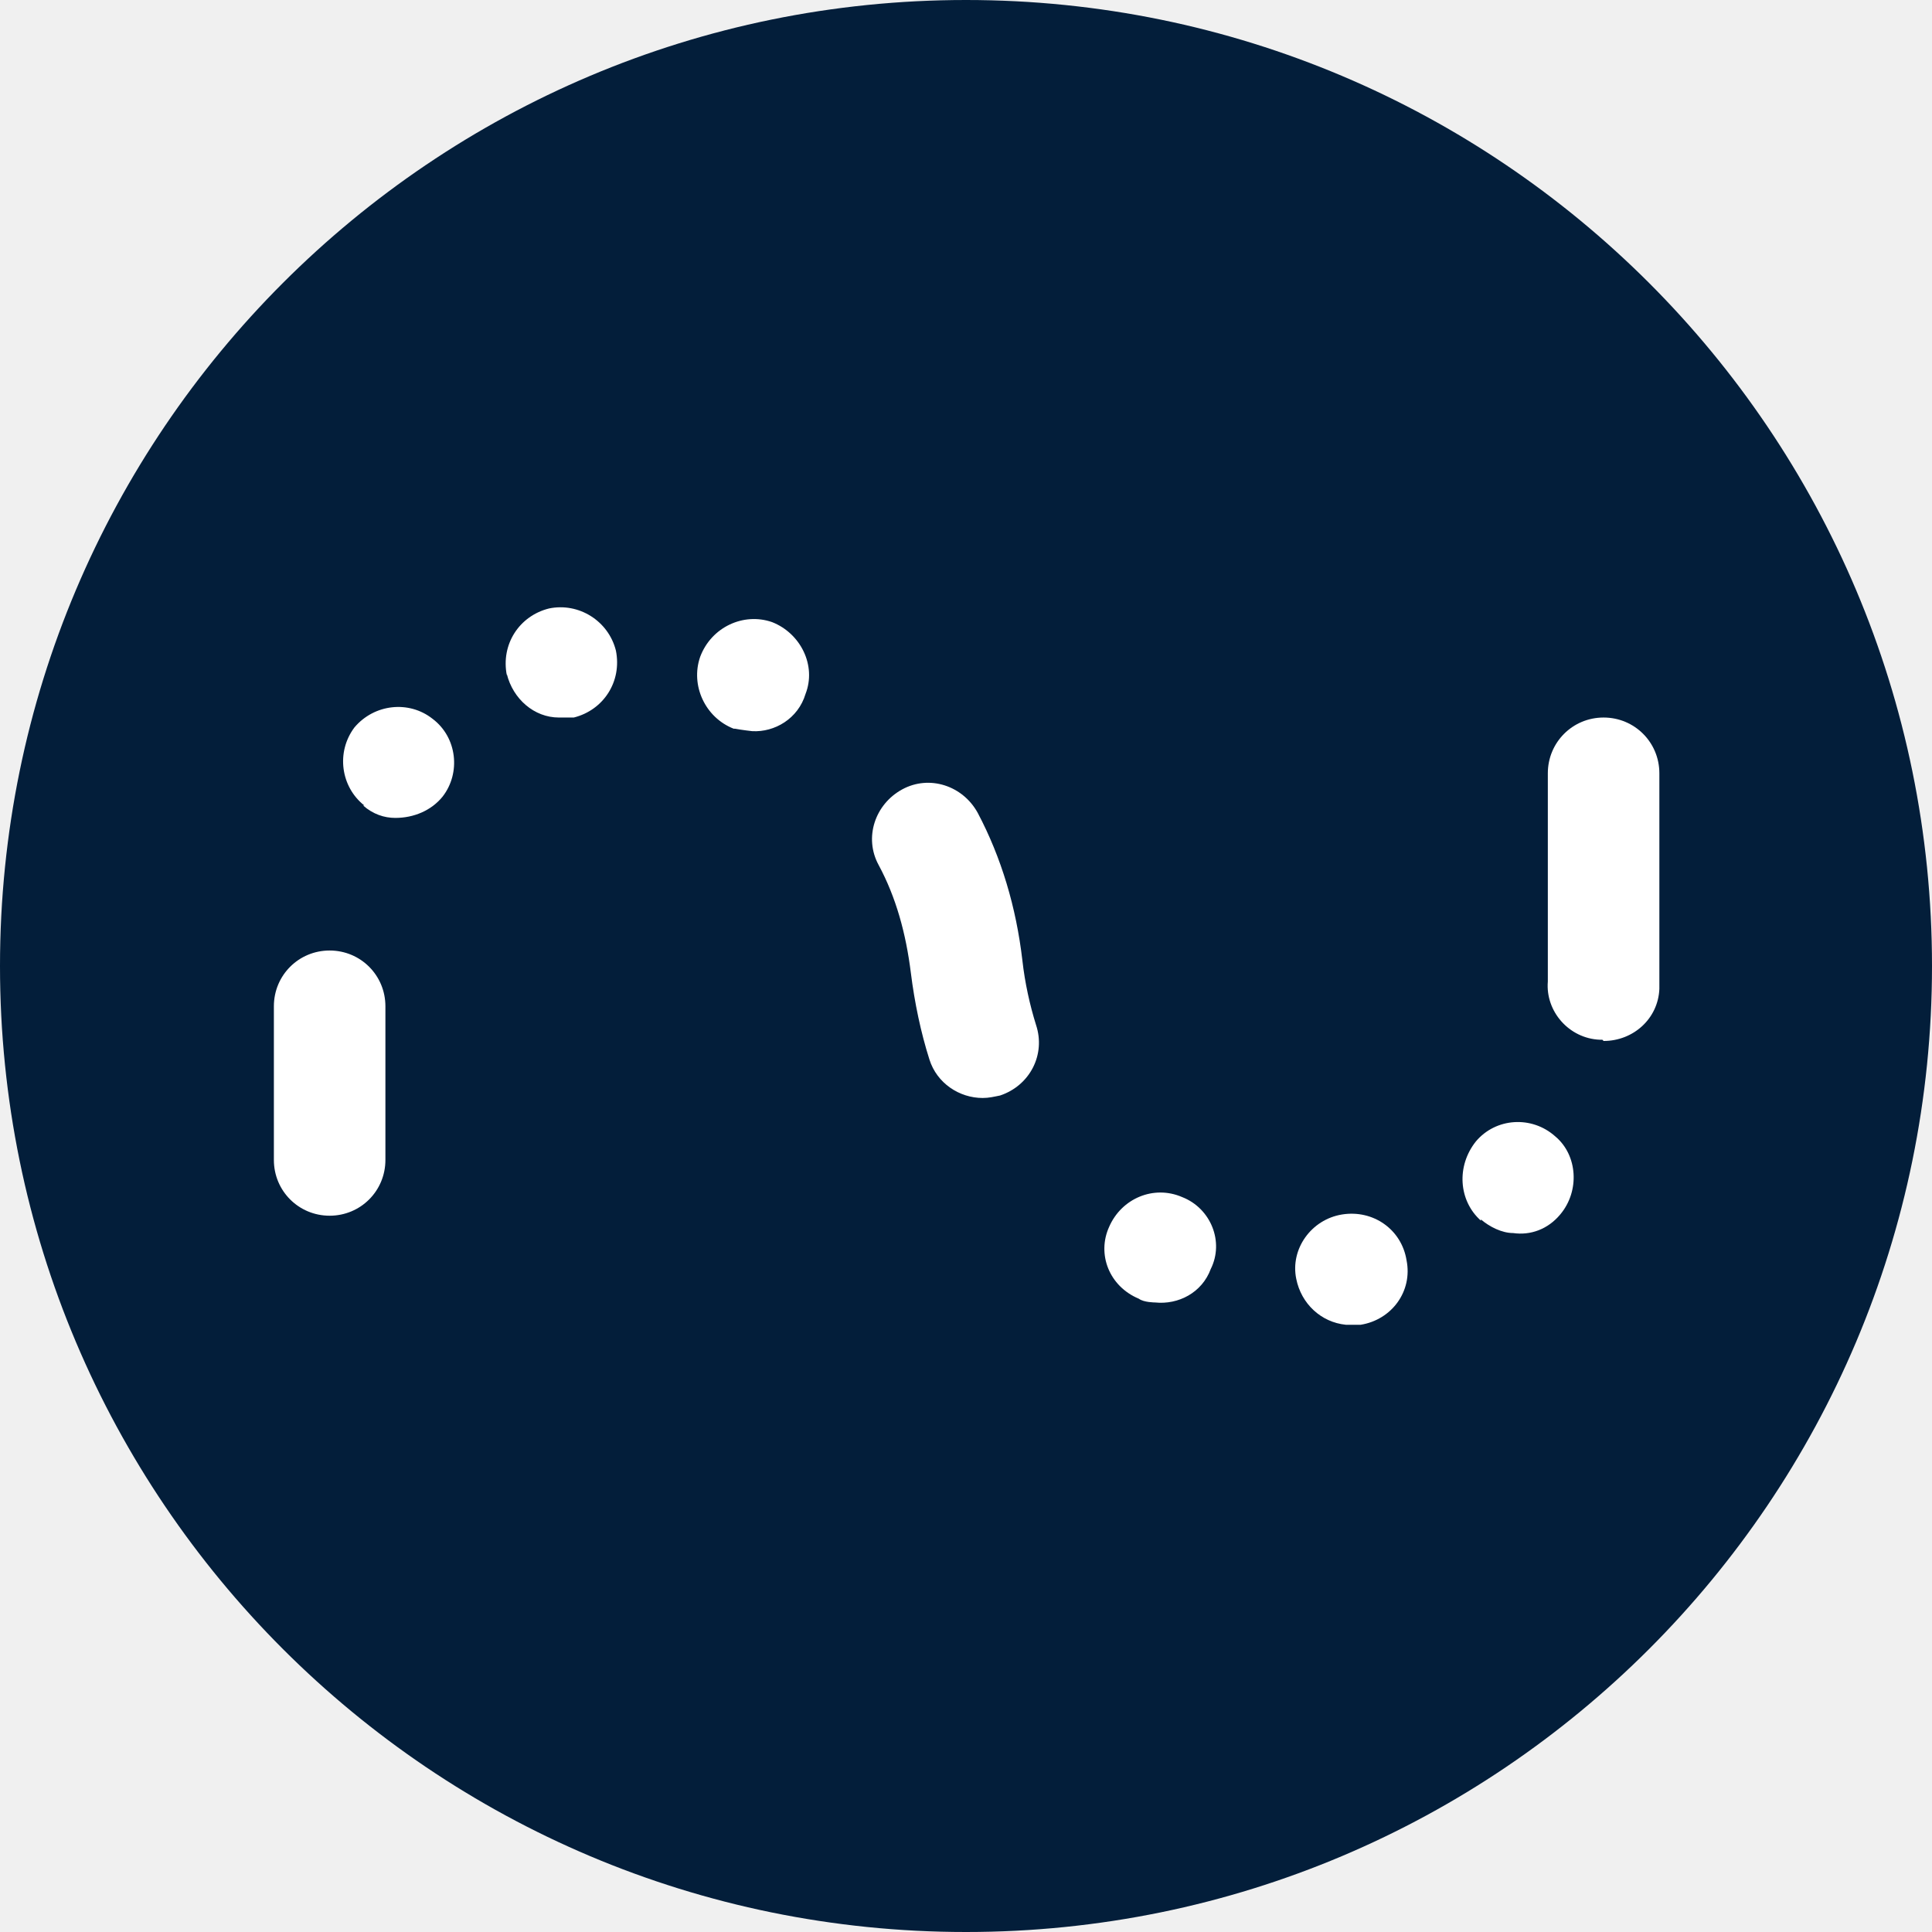
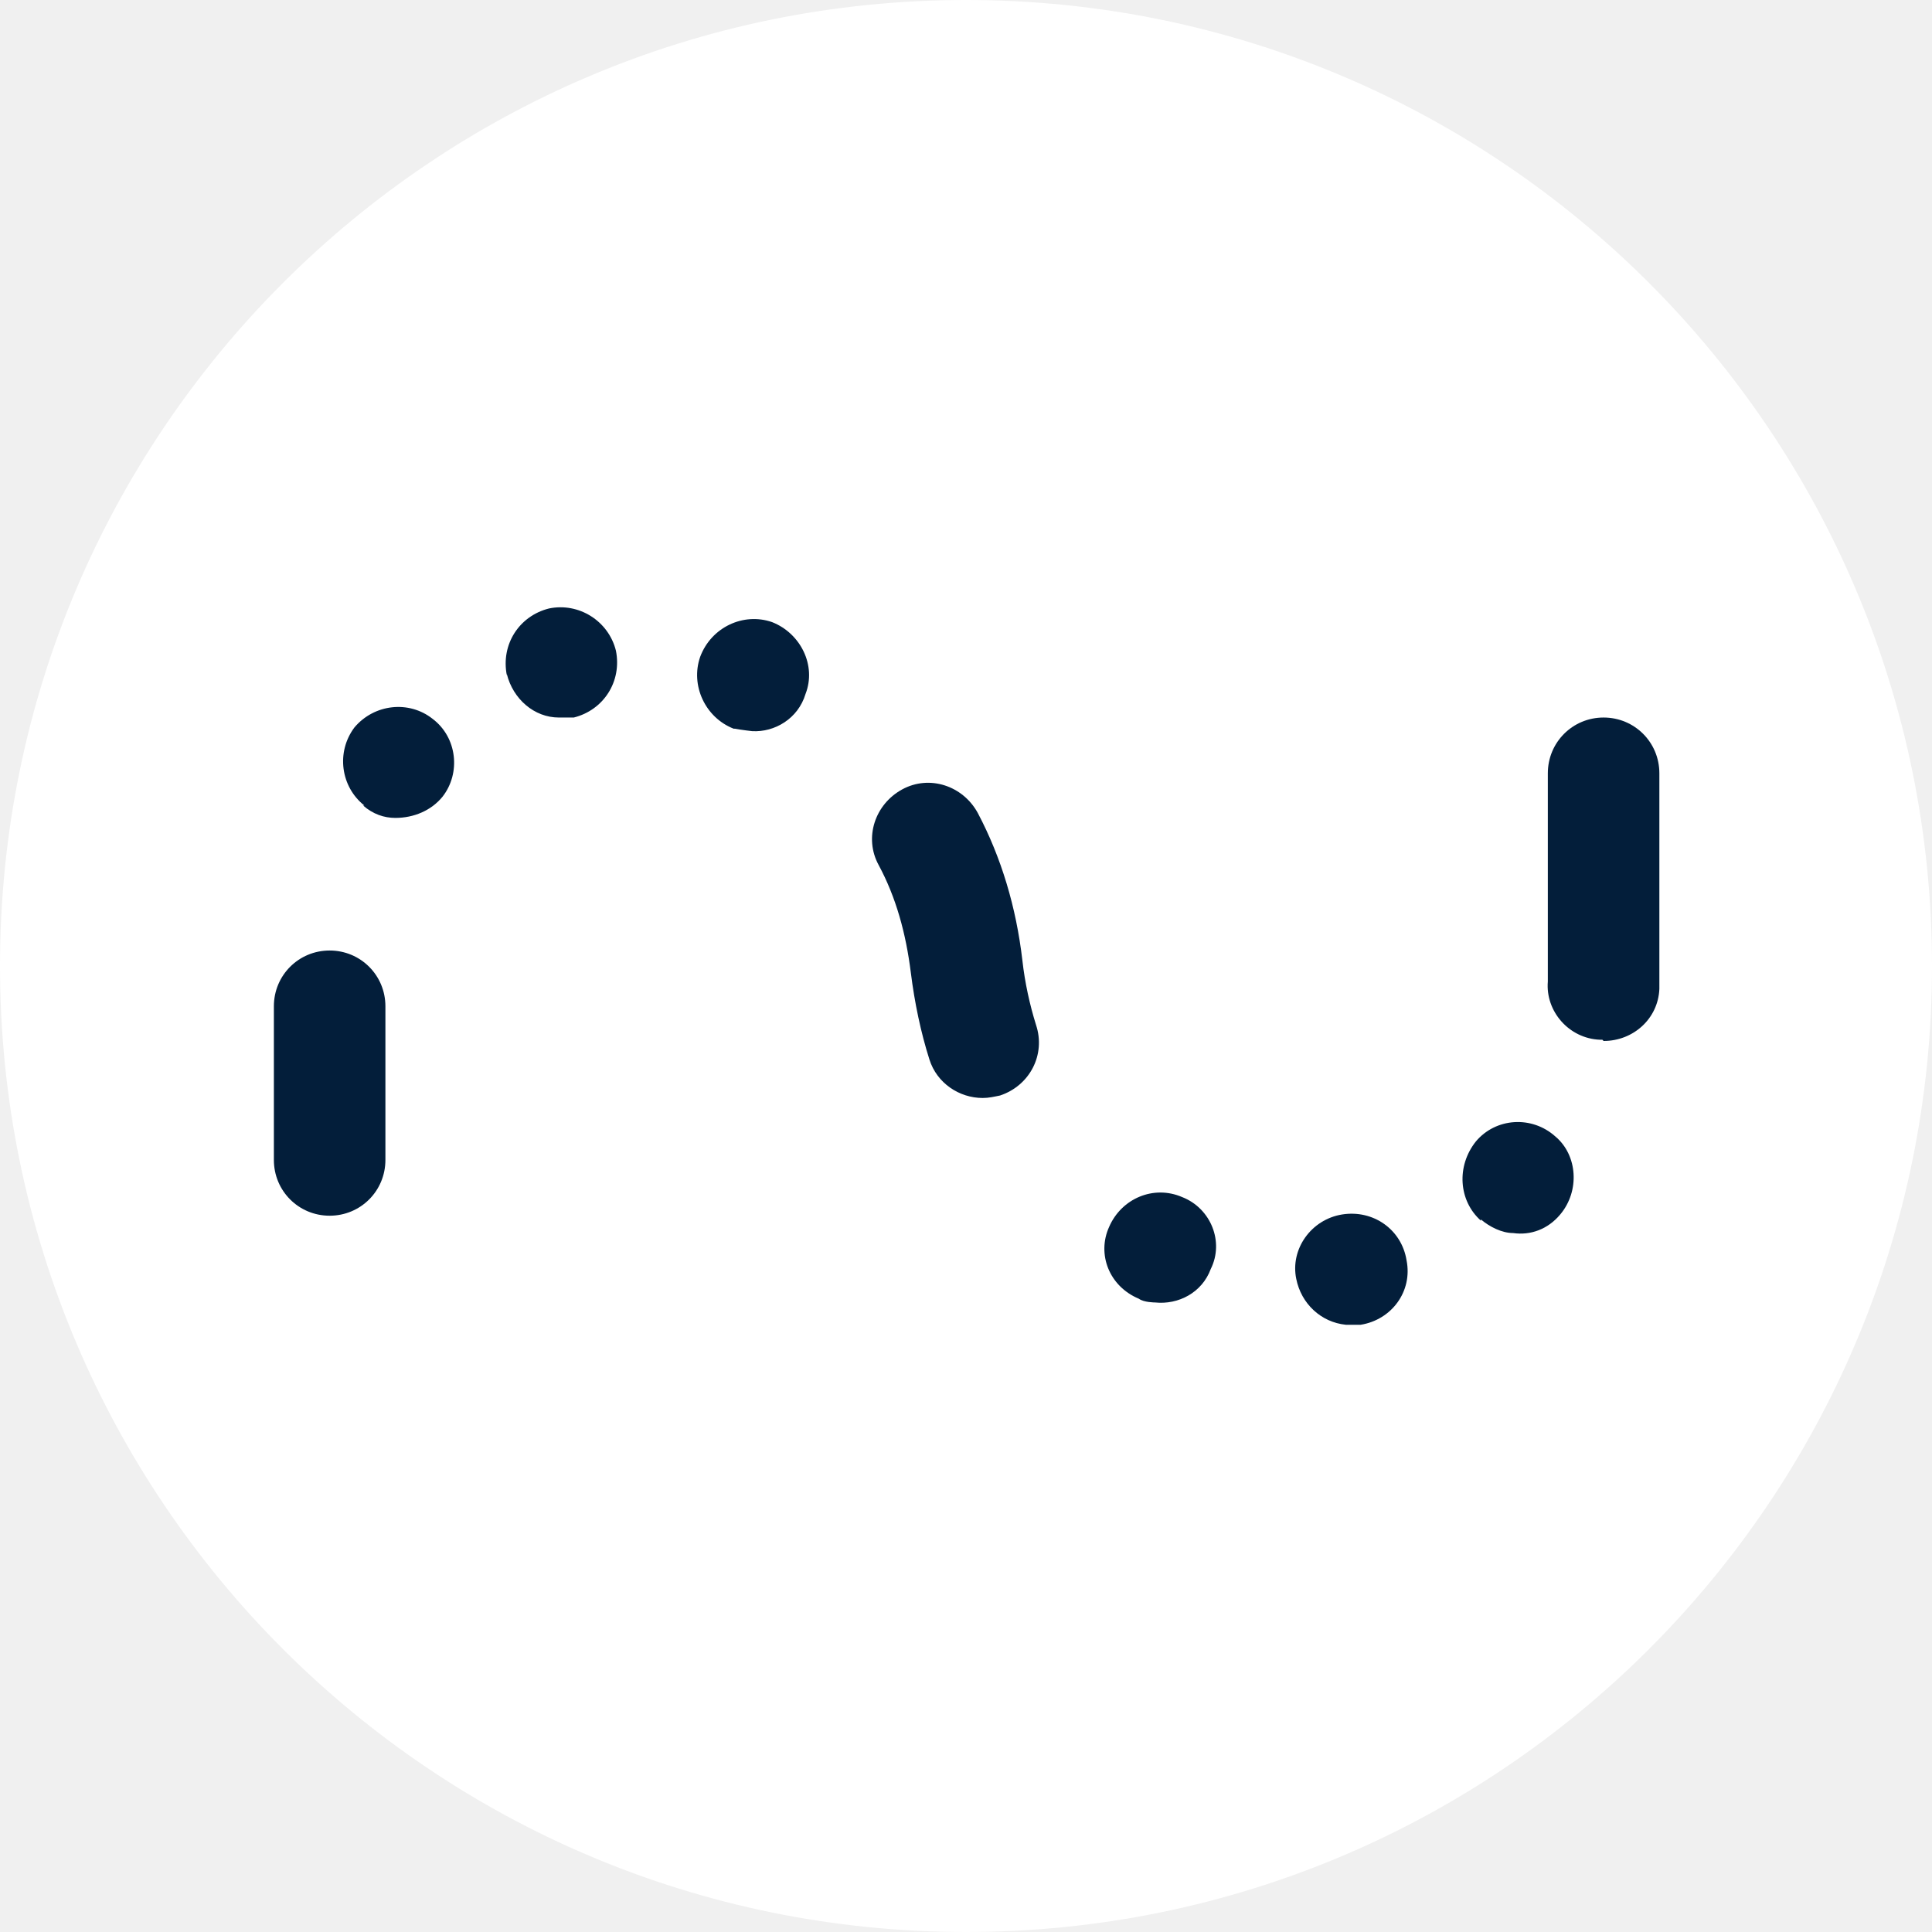
<svg xmlns="http://www.w3.org/2000/svg" id="ICONS" viewBox="0 0 15.59 15.59">
  <defs>
    <style>
      .cls-1 {
-         fill: #031E3A;
+         fill: #fff;
      }

      .cls-1, .cls-2 {
        stroke-width: 0px;
      }

      .cls-2 {
-         fill: #fff;
+         fill: #031E3A;
      }
    </style>
  </defs>
  <rect class="cls-1" x="0" y="0" width="15.59" height="15.59" rx="7.8" ry="7.8" />
  <g>
    <path class="cls-2" d="m2.66,9.81c-.25,0-.45-.2-.45-.45v-1.24c0-.25.2-.45.45-.45s.45.2.45.45v1.24c0,.25-.2.45-.45.45Zm5.27-.95c-.19,0-.37-.12-.43-.31-.07-.22-.12-.46-.15-.7-.04-.32-.12-.61-.26-.87-.12-.22-.03-.49.19-.61.22-.12.49-.03.61.19.19.36.31.76.36,1.19.02.18.06.36.11.52.08.24-.05.49-.29.57-.05.01-.09.02-.14.02Zm5-.47s-.02,0-.02,0c-.25-.01-.44-.23-.42-.47v-1.68c0-.25.2-.45.45-.45s.45.2.45.45v1.57c0,.06,0,.11,0,.17-.01.24-.21.42-.45.42Z" />
    <path class="cls-2" d="m2.26,7.58h0s0,0,0,0Zm.68-1.08c-.19-.15-.23-.43-.08-.63h0c.16-.19.44-.22.63-.07h0c.2.15.23.44.08.63h0c-.09.11-.23.17-.38.17h0c-.09,0-.18-.03-.26-.1Zm2.98-.62c-.23-.09-.35-.35-.27-.58h0c.09-.24.35-.36.58-.28h0c.23.09.36.35.27.58h0c-.06.2-.25.31-.43.3h0s-.09-.01-.14-.02Zm-1.83-.43c-.05-.25.1-.48.34-.54h0c.24-.05.48.1.54.34h0c.05.25-.1.48-.34.54h0s-.08,0-.12,0h0c-.2,0-.37-.15-.42-.35Z" />
    <path class="cls-2" d="m10.46,10.32c-.05-.24.12-.48.37-.52h0c.25-.04.48.12.52.37h0c.05.25-.12.48-.37.52h0s-.08,0-.12,0h0c-.2-.02-.36-.17-.4-.37Z" />
    <path class="cls-2" d="m9.19,10.48h0c-.24-.1-.34-.36-.24-.58h0c.1-.23.36-.34.59-.24h0c.23.09.34.36.23.58h0c-.07.19-.26.29-.45.27h0s-.09,0-.13-.03Z" />
    <path class="cls-2" d="m11.95,9.85c-.18-.16-.2-.44-.04-.64h0c.16-.19.45-.21.64-.04h0c.18.15.2.44.04.63h0c-.1.12-.24.17-.38.15h0c-.09,0-.19-.05-.26-.11Z" />
  </g>
</svg>
